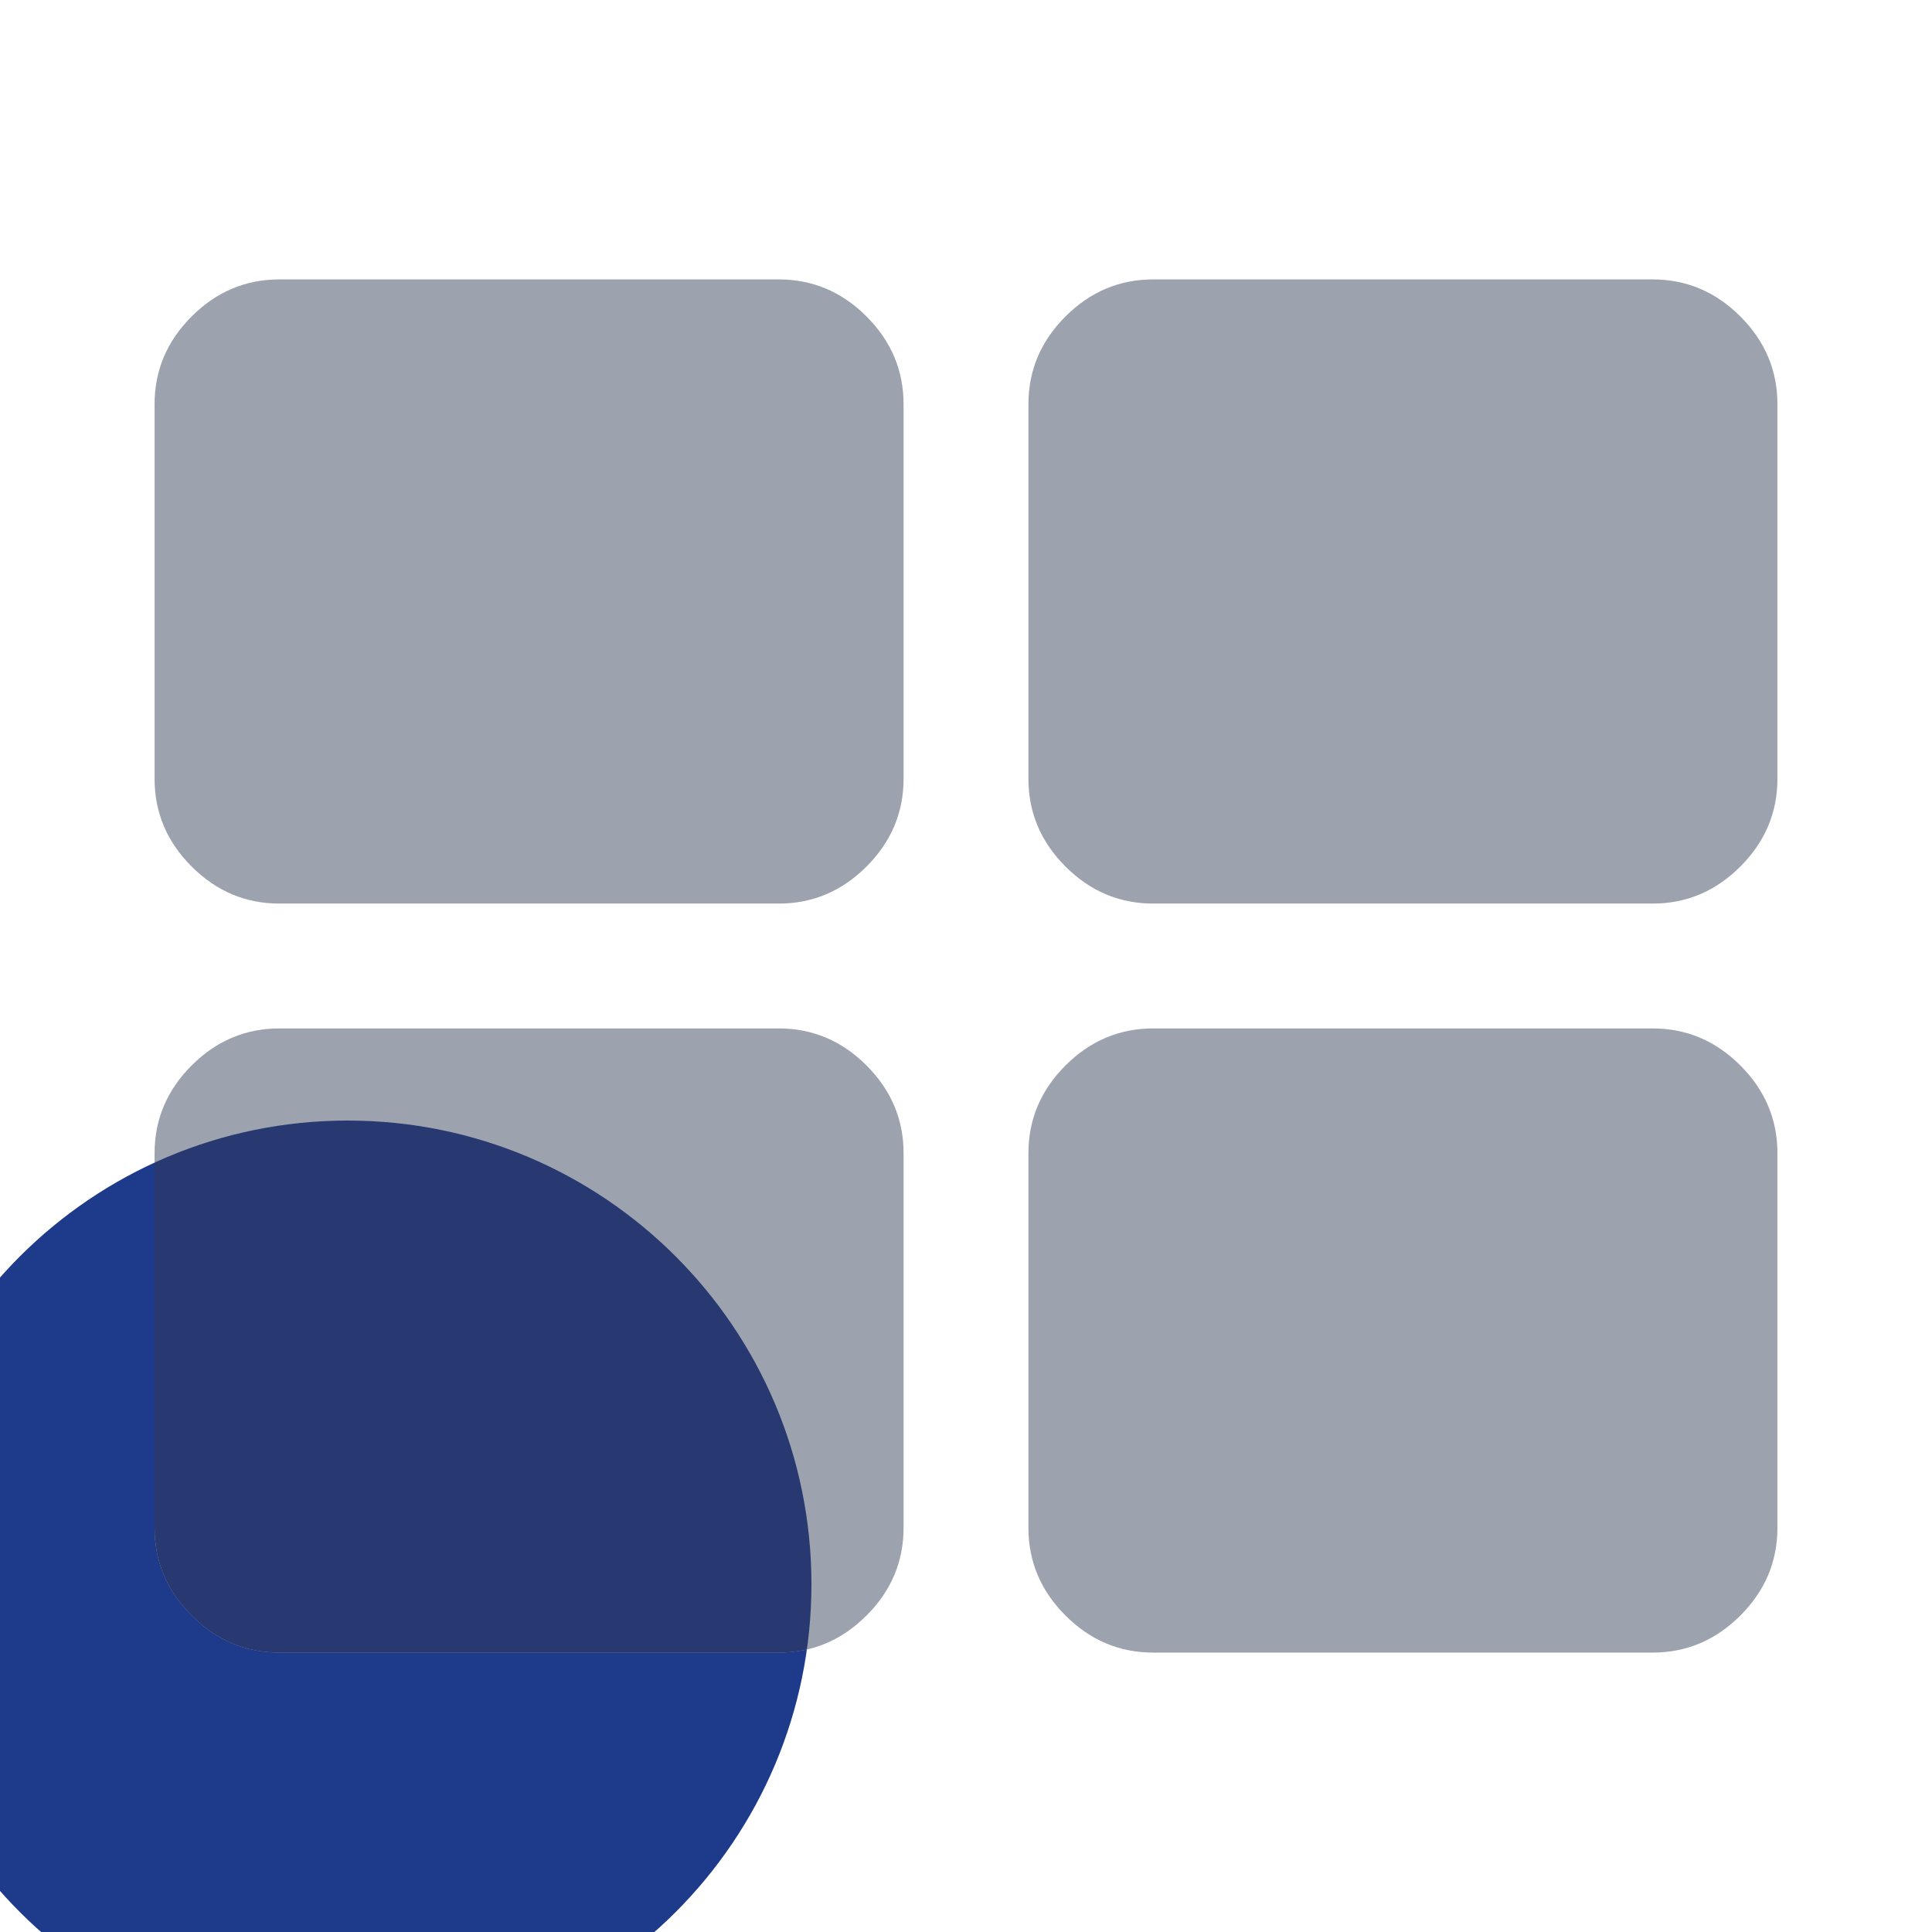
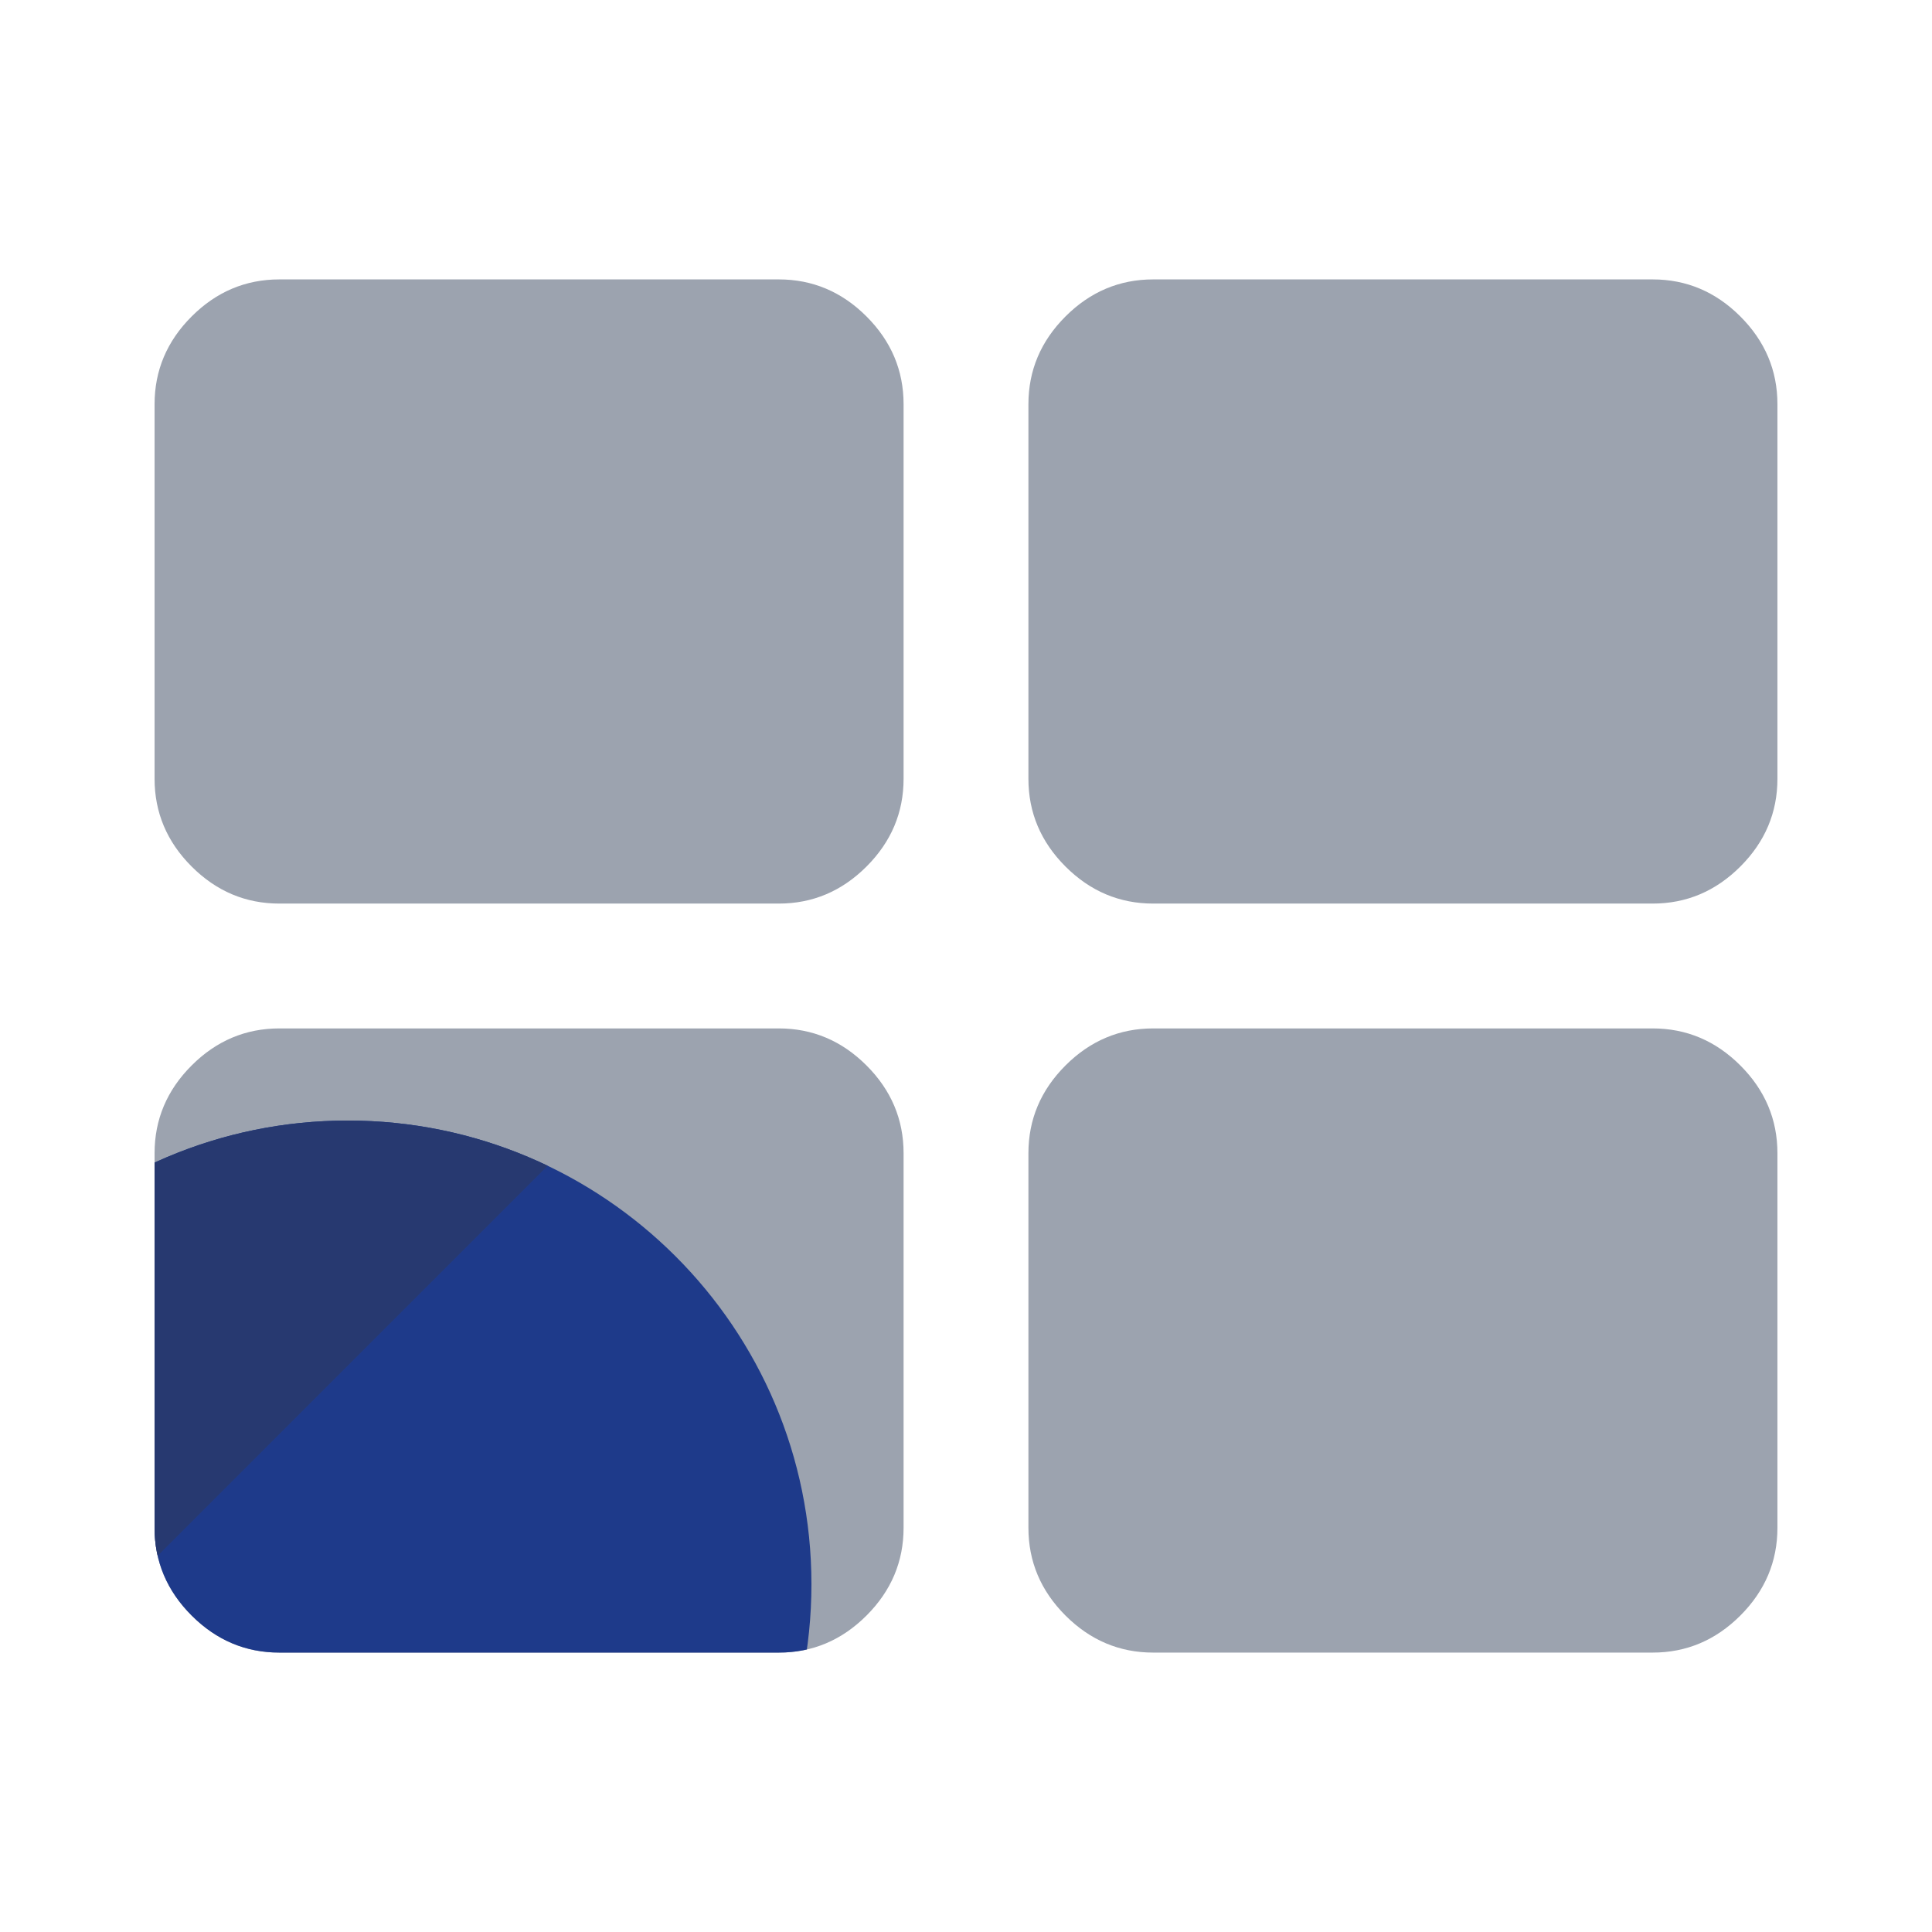
<svg xmlns="http://www.w3.org/2000/svg" width="50" height="50" viewBox="0 0 50 50">
  <defs>
-     <clipPath id="afenda-accent-8131b6c3cb">
+     <clipPath id="afenda-accent-ad570a2087-accent">
      <circle cx="9" cy="41" r="12" />
    </clipPath>
+     <clipPath id="afenda-accent-ad570a2087-band">
+       <polygon points="78.74,-34.397 -34.397,78.74 -42.882,70.255 70.255,-42.882" />
+     </clipPath>
  </defs>
-   <circle cx="9" cy="41" r="12" fill="#1E3A8A" />
  <path d="M768 512V128Q768 76 730.0 38.0Q692 0 640 0H128Q76 0 38.0 38.0Q0 76 0 128V512Q0 564 38.0 602.0Q76 640 128 640H640Q692 640 730.0 602.0Q768 564 768 512ZM768 1280V896Q768 844 730.0 806.0Q692 768 640 768H128Q76 768 38.0 806.0Q0 844 0 896V1280Q0 1332 38.0 1370.0Q76 1408 128 1408H640Q692 1408 730.0 1370.0Q768 1332 768 1280ZM1664 512V128Q1664 76 1626.0 38.0Q1588 0 1536 0H1024Q972 0 934.0 38.0Q896 76 896 128V512Q896 564 934.0 602.0Q972 640 1024 640H1536Q1588 640 1626.0 602.0Q1664 564 1664 512ZM1664 1280V896Q1664 844 1626.0 806.0Q1588 768 1536 768H1024Q972 768 934.0 806.0Q896 844 896 896V1280Q896 1332 934.0 1370.0Q972 1408 1024 1408H1536Q1588 1408 1626.0 1370.0Q1664 1332 1664 1280Z" fill="#9CA3AF" transform="translate(25 25) scale(0.02524 -0.02524) translate(-832 -704)" />
-   <g clip-path="url(#afenda-accent-8131b6c3cb)">
-     <path d="M768 512V128Q768 76 730.0 38.0Q692 0 640 0H128Q76 0 38.0 38.0Q0 76 0 128V512Q0 564 38.0 602.0Q76 640 128 640H640Q692 640 730.0 602.0Q768 564 768 512ZM768 1280V896Q768 844 730.0 806.0Q692 768 640 768H128Q76 768 38.0 806.0Q0 844 0 896V1280Q0 1332 38.0 1370.0Q76 1408 128 1408H640Q692 1408 730.0 1370.0Q768 1332 768 1280ZM1664 512V128Q1664 76 1626.0 38.0Q1588 0 1536 0H1024Q972 0 934.0 38.0Q896 76 896 128V512Q896 564 934.0 602.0Q972 640 1024 640H1536Q1588 640 1626.0 602.0Q1664 564 1664 512ZM1664 1280V896Q1664 844 1626.0 806.0Q1588 768 1536 768H1024Q972 768 934.0 806.0Q896 844 896 896V1280Q896 1332 934.0 1370.0Q972 1408 1024 1408H1536Q1588 1408 1626.0 1370.0Q1664 1332 1664 1280Z" fill="#273970" transform="translate(25 25) scale(0.02524 -0.02524) translate(-832 -704)" />
+   <g clip-path="url(#afenda-accent-ad570a2087-accent)">
+     <path d="M768 512V128Q768 76 730.0 38.0Q692 0 640 0H128Q76 0 38.0 38.0Q0 76 0 128V512Q0 564 38.0 602.0Q76 640 128 640H640Q692 640 730.0 602.0Q768 564 768 512ZM768 1280V896Q768 844 730.0 806.0Q692 768 640 768H128Q76 768 38.0 806.0Q0 844 0 896V1280Q0 1332 38.0 1370.0Q76 1408 128 1408H640Q692 1408 730.0 1370.0Q768 1332 768 1280ZM1664 512V128Q1664 76 1626.0 38.0Q1588 0 1536 0H1024Q972 0 934.0 38.0Q896 76 896 128V512Q896 564 934.0 602.0Q972 640 1024 640H1536Q1588 640 1626.0 602.0Q1664 564 1664 512ZM1664 1280V896Q1664 844 1626.0 806.0Q1588 768 1536 768H1024Q972 768 934.0 806.0Q896 844 896 896V1280Q896 1332 934.0 1370.0Q972 1408 1024 1408H1536Q1588 1408 1626.0 1370.0Q1664 1332 1664 1280Z" fill="#1E3A8A" transform="translate(25 25) scale(0.02524 -0.02524) translate(-832 -704)" />
+   </g>
+   <g clip-path="url(#afenda-accent-ad570a2087-accent)">
+     <g clip-path="url(#afenda-accent-ad570a2087-band)">
+       <path d="M768 512V128Q768 76 730.0 38.0Q692 0 640 0H128Q76 0 38.0 38.0Q0 76 0 128V512Q0 564 38.0 602.0Q76 640 128 640H640Q692 640 730.0 602.0Q768 564 768 512ZM768 1280V896Q768 844 730.0 806.0Q692 768 640 768H128Q76 768 38.0 806.0Q0 844 0 896V1280Q0 1332 38.0 1370.0Q76 1408 128 1408H640Q692 1408 730.0 1370.0Q768 1332 768 1280ZM1664 512V128Q1664 76 1626.0 38.0Q1588 0 1536 0H1024Q972 0 934.0 38.0Q896 76 896 128V512Q896 564 934.0 602.0Q972 640 1024 640H1536Q1588 640 1626.0 602.0Q1664 564 1664 512ZM1664 1280V896Q1664 844 1626.0 806.0Q1588 768 1536 768H1024Q972 768 934.0 806.0Q896 844 896 896V1280Q896 1332 934.0 1370.0Q972 1408 1024 1408H1536Q1588 1408 1626.0 1370.0Q1664 1332 1664 1280Z" fill="#273970" transform="translate(25 25) scale(0.02524 -0.02524) translate(-832 -704)" />
+     </g>
  </g>
</svg>
